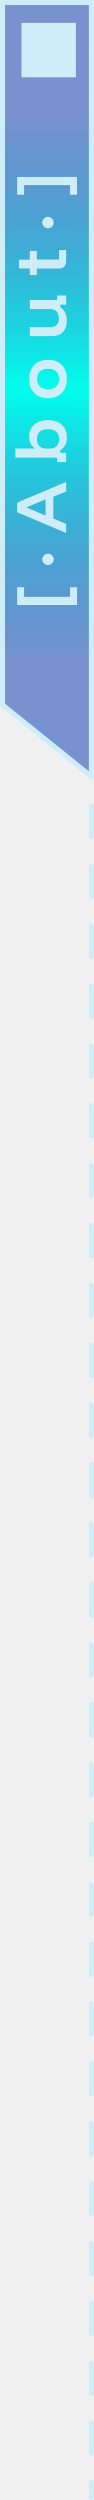
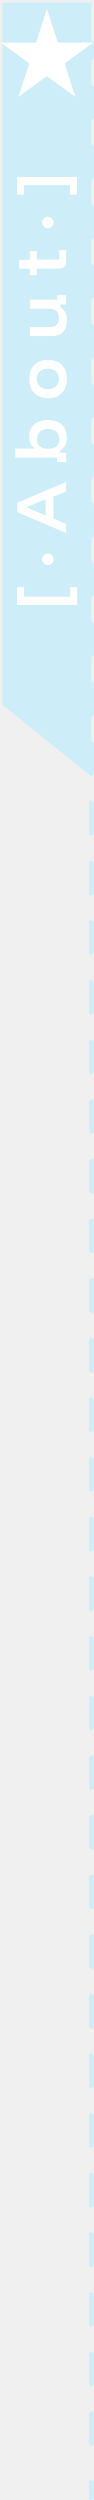
- <svg xmlns="http://www.w3.org/2000/svg" xmlns:xlink="http://www.w3.org/1999/xlink" id="Layer_2" viewBox="0 0 37.46 997.59">
+ <svg xmlns="http://www.w3.org/2000/svg" id="Layer_2" version="1.1" viewBox="0 0 37.5 997.6">
  <defs>
-     <radialGradient id="radial-gradient" cx="984.47" cy="-288.42" fx="984.47" fy="-288.42" r="346.34" gradientTransform="translate(7007.08 -477.68) rotate(90) scale(1 -24.17)" gradientUnits="userSpaceOnUse">
-       <stop offset="0" stop-color="#00ffed" />
-       <stop offset="1" stop-color="#0033ad" stop-opacity=".5" />
-     </radialGradient>
-     <radialGradient id="radial-gradient-2" cx="633.11" cy="-301.07" fx="633.11" fy="-301.07" r="109.56" gradientTransform="translate(3723.76 -477.68) rotate(90) scale(1 -12.31)" xlink:href="#radial-gradient" />
+     <style>
+       .st0, .st1, .st2 {
+         fill: none;
+       }
+ 
+       .st1 {
+         stroke-dasharray: 11.9 11.9;
+       }
+ 
+       .st1, .st2 {
+         stroke: #cdedf9;
+         stroke-linecap: round;
+         stroke-linejoin: round;
+         stroke-width: 2px;
+       }
+ 
+       .st3 {
+         display: none;
+       }
+ 
+       .st3, .st4 {
+         fill: #cdedf9;
+       }
+ 
+       .st5 {
+         fill: #fff;
+       }
+     </style>
  </defs>
  <g id="bar">
-     <line x1="36.46" y1="17" x2="36.46" y2="996.59" style="fill:url(#radial-gradient);" />
-     <line x1="36.46" y1="17" x2="36.46" y2="23" style="fill:none; stroke:#cdedf9; stroke-linecap:round; stroke-linejoin:round; stroke-width:2px;" />
-     <line x1="36.46" y1="34.95" x2="36.46" y2="984.62" style="fill:none; stroke:#cdedf9; stroke-dasharray:11.95 11.95; stroke-linecap:round; stroke-linejoin:round; stroke-width:2px;" />
-     <line x1="36.46" y1="990.59" x2="36.46" y2="996.59" style="fill:none; stroke:#cdedf9; stroke-linecap:round; stroke-linejoin:round; stroke-width:2px;" />
-     <polygon points="1 281.27 1 1 36.46 1 36.46 309.86 1 281.27" style="fill:url(#radial-gradient-2); stroke:#cdedf9; stroke-linecap:round; stroke-linejoin:round; stroke-width:2px;" />
-     <rect x="8.57" y="9.12" width="21.71" height="21.71" style="fill:#cdedf9;" />
-     <path d="M30.74,241.42H6.84v-7.1h2.78v3.84h18.35v-3.84h2.78v7.1Z" style="fill:#cdedf9;" />
-     <path d="M21.42,223.22c0,.63-.22,1.16-.66,1.6-.44.44-.98.66-1.61.66s-1.16-.22-1.61-.66c-.44-.44-.66-.98-.66-1.6s.22-1.16.66-1.61c.44-.44.98-.66,1.61-.66s1.16.22,1.61.66c.44.44.66.98.66,1.61Z" style="fill:#cdedf9;" />
-     <path d="M26.39,212.7l-19.55-8.3v-3.84l19.55-8.26v3.77l-5.12,2.15v8.67l5.12,2.17v3.65ZM18.19,205.72v-6.47l-7.58,3.16v.12l7.58,3.19Z" style="fill:#cdedf9;" />
-     <path d="M26.68,174.56c0,1.21-.23,2.24-.68,3.09-.45.85-1.09,1.53-1.93,2.03v1.01h2.32v3.69h-3.6v-1.79H6.12v-3.6h7.89v-.1c-.77-.43-1.36-1.05-1.77-1.83s-.62-1.73-.62-2.82c0-1.38.31-2.57.93-3.55.62-.98,1.49-1.73,2.62-2.26,1.13-.52,2.46-.78,3.98-.78s2.84.27,3.97.8c1.13.53,2.01,1.31,2.63,2.33.62,1.02.93,2.28.93,3.78ZM23.57,175.21c0-1.3-.39-2.29-1.17-2.96s-1.86-1-3.25-1-2.47.33-3.25,1c-.78.67-1.17,1.65-1.17,2.96,0,1.14.33,2.06.98,2.75.65.69,1.54,1.04,2.67,1.04h1.54c1.13,0,2.02-.35,2.67-1.04.65-.69.98-1.61.98-2.75Z" style="fill:#cdedf9;" />
-     <path d="M26.68,151.21c0,1.56-.31,2.92-.93,4.07-.62,1.15-1.49,2.04-2.62,2.68s-2.45.95-3.98.95-2.88-.32-4.01-.95c-1.13-.64-2-1.53-2.61-2.69s-.92-2.51-.92-4.06.31-2.93.92-4.07,1.48-2.02,2.61-2.64c1.13-.63,2.46-.94,4.01-.94s2.86.31,4,.94c1.13.63,2.01,1.51,2.62,2.66.61,1.14.92,2.49.92,4.06ZM23.55,151.21c0-1.29-.39-2.29-1.17-2.99-.78-.71-1.85-1.06-3.22-1.06s-2.46.35-3.23,1.06c-.77.71-1.16,1.71-1.16,2.99s.39,2.31,1.16,3.03c.77.72,1.84,1.07,3.21,1.07s2.47-.36,3.25-1.07c.78-.72,1.17-1.73,1.17-3.03Z" style="fill:#cdedf9;" />
-     <path d="M26.66,127.94c0,1.98-.53,3.5-1.58,4.57-1.05,1.07-2.48,1.61-4.29,1.61h-8.88v-3.6h8.16c1.13,0,1.98-.29,2.55-.87.57-.58.86-1.44.86-2.58,0-1.21-.31-2.13-.92-2.78-.61-.64-1.47-.97-2.58-.97h-8.06v-3.6h10.89v-1.81h3.6v3.69h-2.32v1.01c.84.56,1.48,1.27,1.92,2.11.44.84.66,1.91.66,3.2Z" style="fill:#cdedf9;" />
-     <path d="M26.39,104.17c0,.95-.24,1.69-.72,2.21-.48.52-1.21.78-2.2.78h-8.76v2.56h-2.8v-2.58h-4.34v-3.52h4.34v-3.5h2.8v3.45h8.86v-3.79h2.82v4.39Z" style="fill:#cdedf9;" />
-     <path d="M21.42,88.81c0,.63-.22,1.16-.66,1.6-.44.44-.98.66-1.61.66s-1.16-.22-1.61-.66c-.44-.44-.66-.98-.66-1.6s.22-1.16.66-1.61c.44-.44.98-.66,1.61-.66s1.16.22,1.61.66c.44.44.66.98.66,1.61Z" style="fill:#cdedf9;" />
-     <path d="M30.72,77.71h-2.78v-3.84H9.62v3.84h-2.78v-7.1h23.88v7.1Z" style="fill:#cdedf9;" />
+     <line class="st0" x1="36.5" y1="17" x2="36.5" y2="996.6" />
+     <line class="st2" x1="36.5" y1="17" x2="36.5" y2="23" />
+     <line class="st1" x1="36.5" y1="35" x2="36.5" y2="984.6" />
+     <line class="st2" x1="36.5" y1="990.6" x2="36.5" y2="996.6" />
+     <polygon class="st4" points="1 281.3 1 1 36.5 1 36.5 309.9 1 281.3" />
+     <rect class="st3" x="8.6" y="9.1" width="21.7" height="21.7" />
+     <path class="st5" d="M30.7,241.4H6.8v-7.1h2.8v3.8h18.4v-3.8h2.8v7.1h0Z" />
+     <path class="st5" d="M21.4,223.2c0,.6-.2,1.2-.7,1.6s-1,.7-1.6.7-1.2-.2-1.6-.7c-.4-.4-.7-1-.7-1.6s.2-1.2.7-1.6c.4-.4,1-.7,1.6-.7s1.2.2,1.6.7c.4.4.7,1,.7,1.6Z" />
+     <path class="st5" d="M26.4,212.7l-19.5-8.3v-3.8l19.5-8.3v3.8l-5.1,2.1v8.7l5.1,2.2v3.6h0ZM18.2,205.7v-6.5l-7.6,3.2h0c0,.1,7.6,3.3,7.6,3.3Z" />
+     <path class="st5" d="M26.7,174.6c0,1.2-.2,2.2-.7,3.1-.5.9-1.1,1.5-1.9,2v1h2.3v3.7h-3.6v-1.8H6.1v-3.6h7.9c-.8-.5-1.4-1.2-1.8-1.9s-.6-1.7-.6-2.8.3-2.6.9-3.6,1.5-1.7,2.6-2.3c1.1-.5,2.5-.8,4-.8s2.8.3,4,.8,2,1.3,2.6,2.3.9,2.3.9,3.8h0ZM23.6,175.2c0-1.3-.4-2.3-1.2-3s-1.9-1-3.2-1-2.5.3-3.2,1c-.8.7-1.2,1.6-1.2,3s.3,2.1,1,2.8,1.5,1,2.7,1h1.5c1.1,0,2-.4,2.7-1,.6-.7,1-1.6,1-2.8Z" />
+     <path class="st5" d="M26.7,151.2c0,1.6-.3,2.9-.9,4.1-.6,1.1-1.5,2-2.6,2.7s-2.5.9-4,.9-2.9-.3-4-.9c-1.1-.6-2-1.5-2.6-2.7s-.9-2.5-.9-4.1.3-2.9.9-4.1,1.5-2,2.6-2.6c1.1-.6,2.5-.9,4-.9s2.9.3,4,.9c1.1.6,2,1.5,2.6,2.7.6,1.1.9,2.5.9,4.1h0ZM23.5,151.2c0-1.3-.4-2.3-1.2-3-.8-.7-1.9-1.1-3.2-1.1s-2.5.4-3.2,1.1c-.8.7-1.2,1.7-1.2,3s.4,2.3,1.2,3c.8.7,1.8,1.1,3.2,1.1s2.5-.4,3.2-1.1c.8-.7,1.2-1.7,1.2-3h0Z" />
+     <path class="st5" d="M26.7,127.9c0,2-.5,3.5-1.6,4.6s-2.5,1.6-4.3,1.6h-8.9v-3.6h8.2c1.1,0,2-.3,2.5-.9s.9-1.4.9-2.6-.3-2.1-.9-2.8c-.6-.6-1.5-1-2.6-1h-8.1v-3.6h10.9v-1.8h3.6v3.7h-2.3v1c.8.6,1.5,1.3,1.9,2.1.4.8.7,1.9.7,3.2h0Z" />
+     <path class="st5" d="M26.4,104.2c0,.9-.2,1.7-.7,2.2s-1.2.8-2.2.8h-8.8v2.6h-2.8v-2.6h-4.3v-3.5h4.3v-3.5h2.8v3.4h8.9v-3.8h2.8v4.4Z" />
+     <path class="st5" d="M21.4,88.8c0,.6-.2,1.2-.7,1.6-.4.4-1,.7-1.6.7s-1.2-.2-1.6-.7c-.4-.4-.7-1-.7-1.6s.2-1.2.7-1.6c.4-.4,1-.7,1.6-.7s1.2.2,1.6.7c.4.4.7,1,.7,1.6Z" />
+     <path class="st5" d="M30.7,77.7h-2.8v-3.8H9.6v3.8h-2.8v-7.1h23.9v7.1Z" />
  </g>
+   <polygon class="st5" points="18.7 3.6 23.1 17 37.2 17 25.8 25.3 30.1 38.7 18.7 30.4 7.3 38.7 11.7 25.3 .3 17 14.4 17 18.7 3.6" />
</svg>
